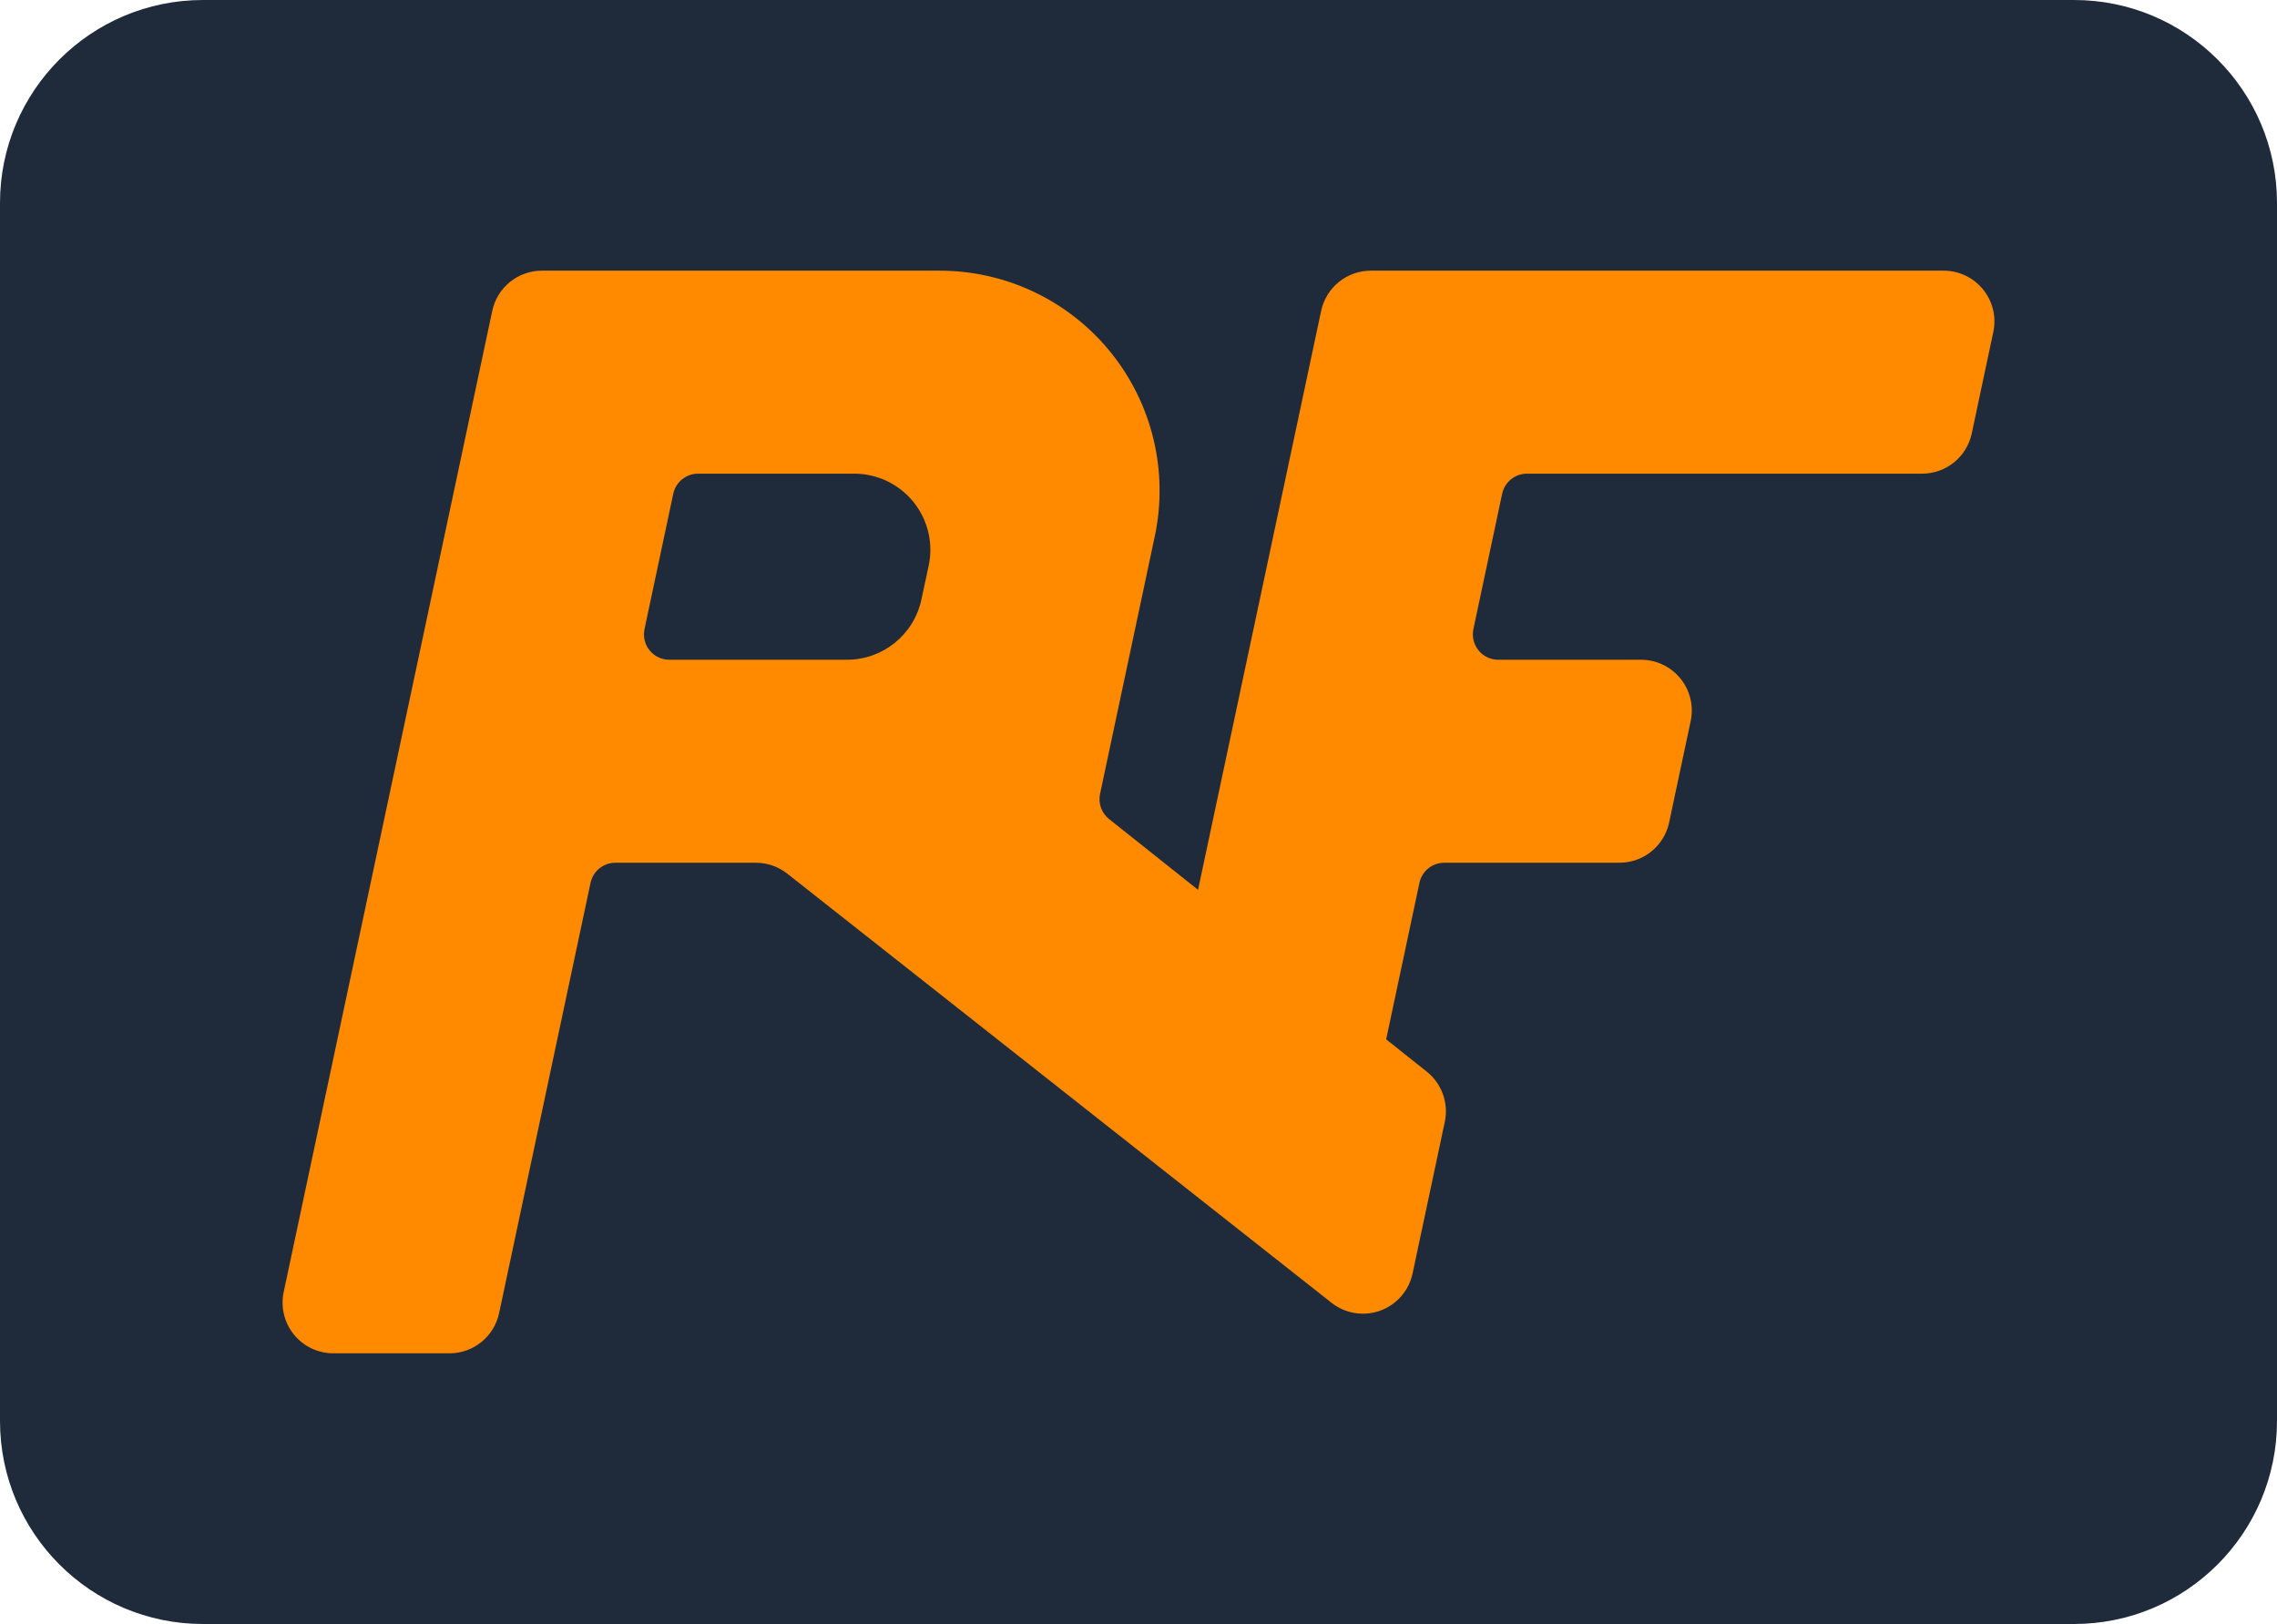
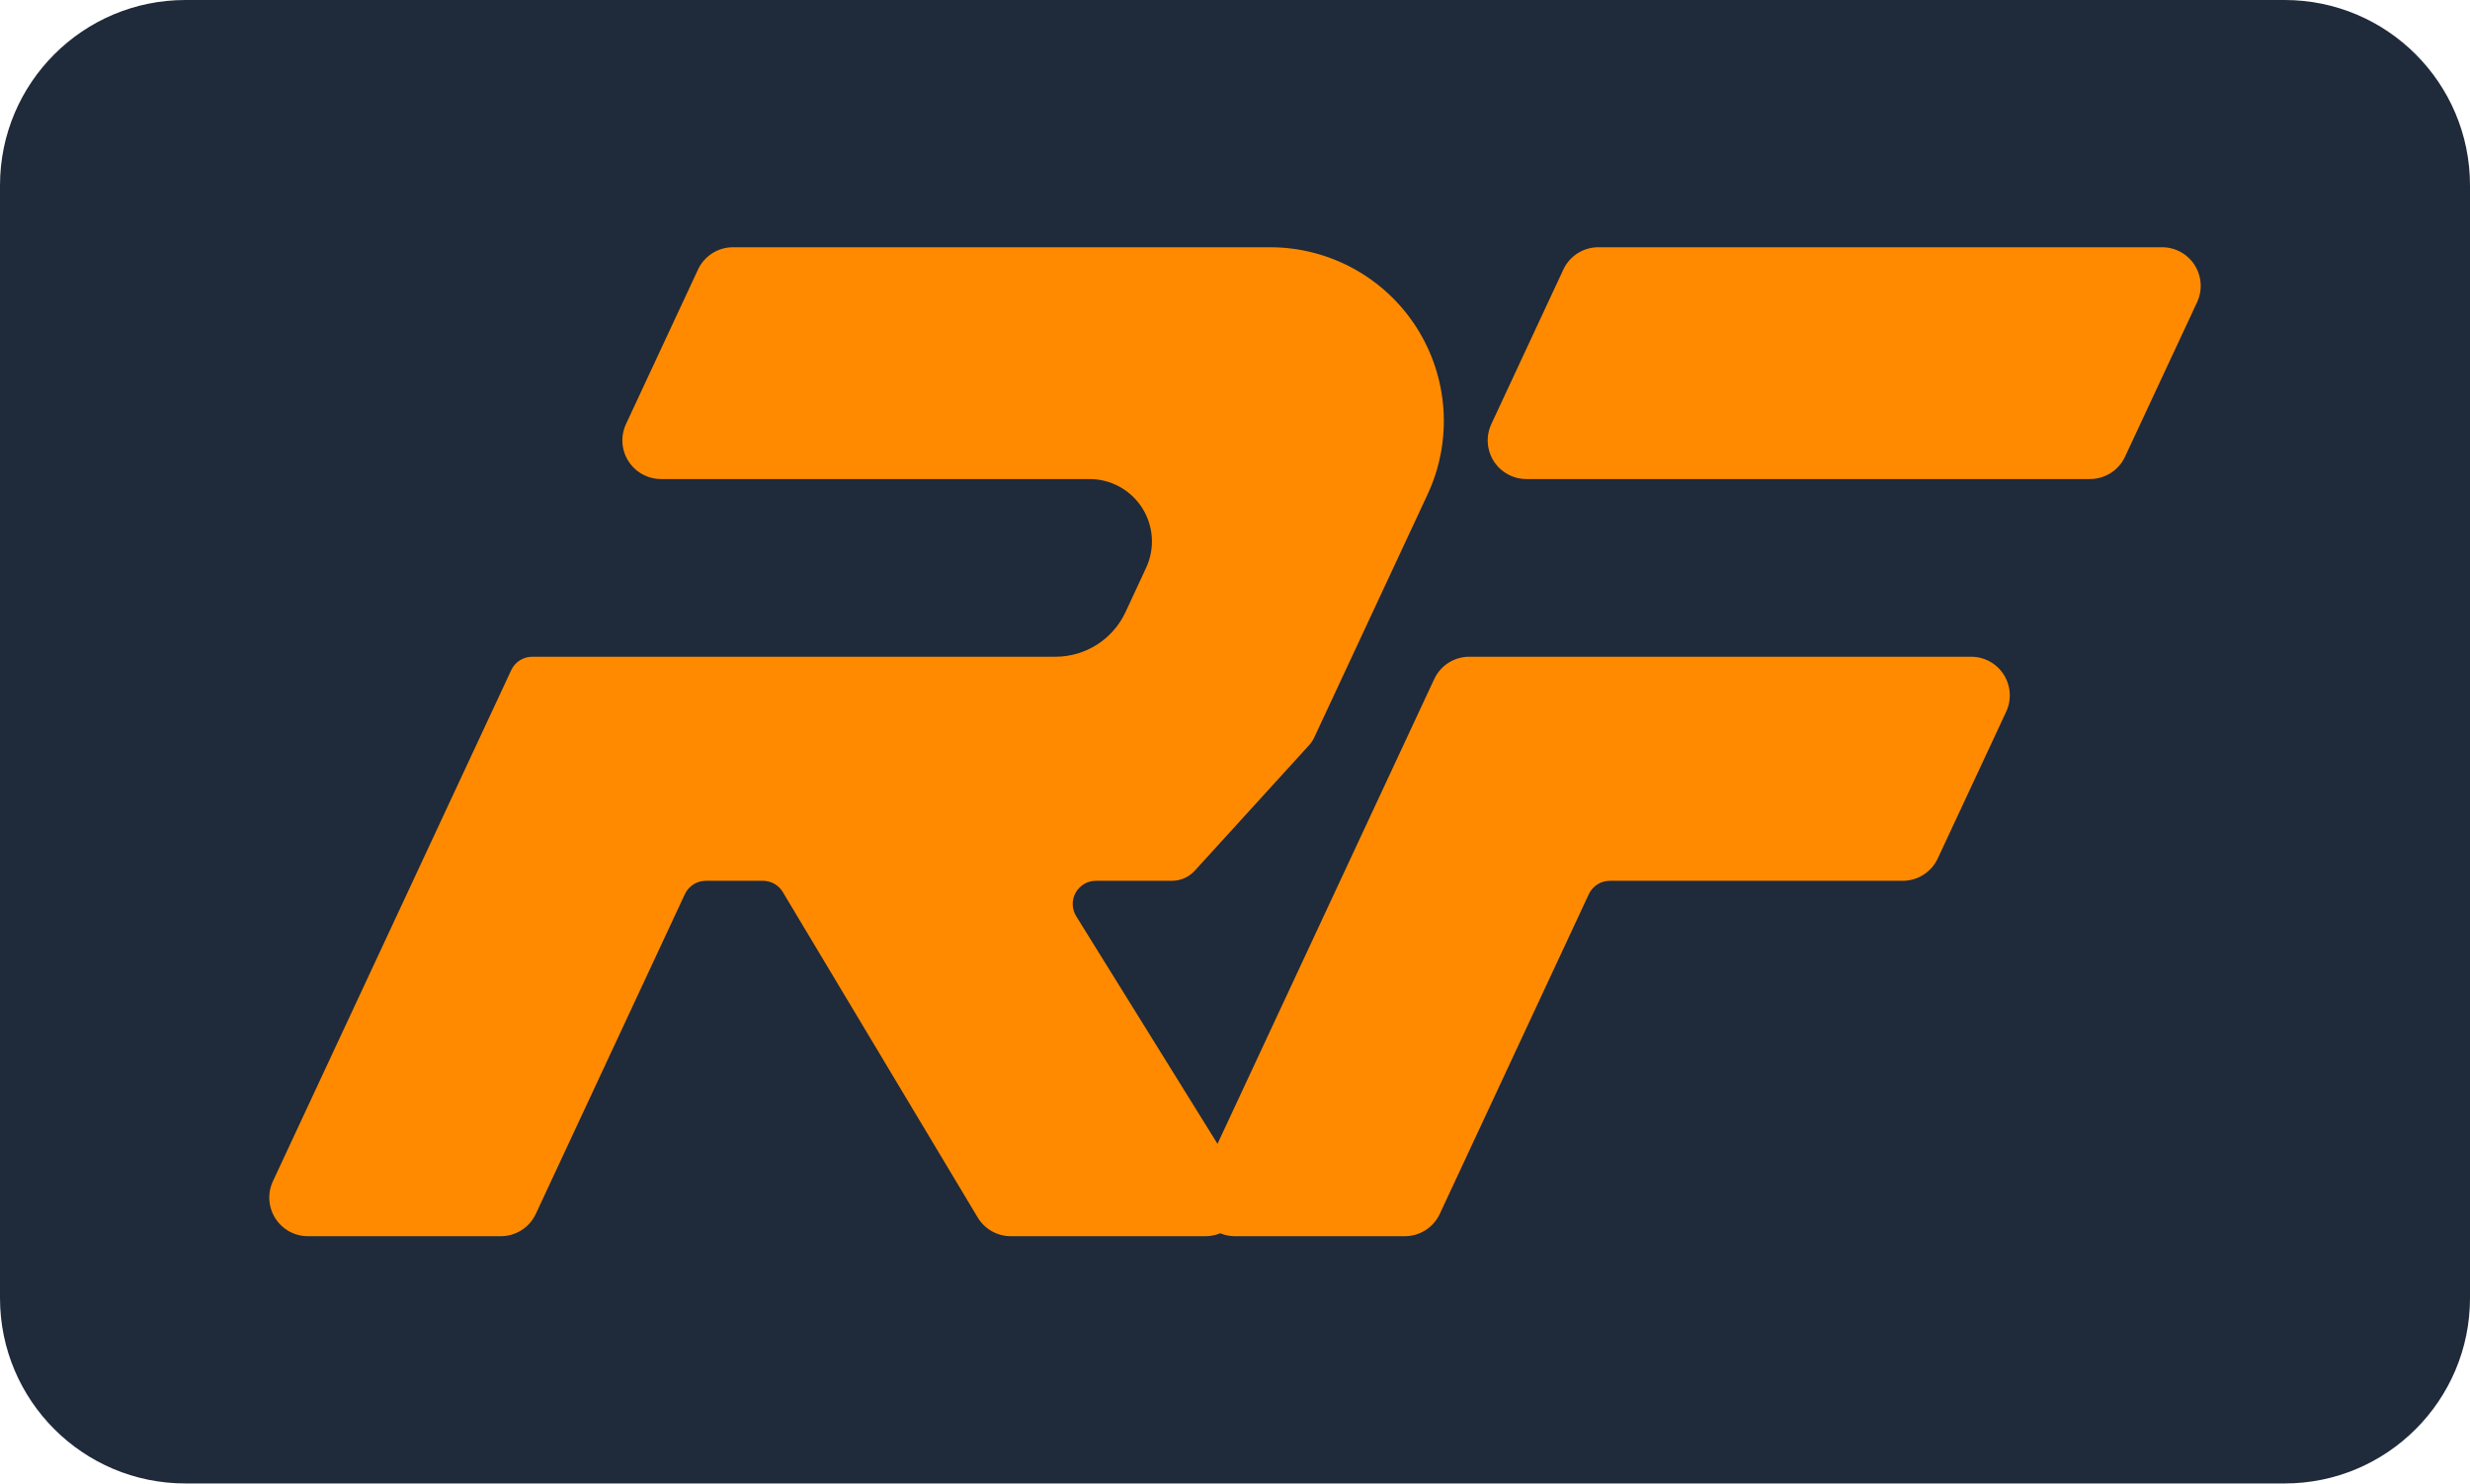
- <svg xmlns="http://www.w3.org/2000/svg" viewBox="0 0 269.21 192.00" width="269.21" height="192.00" role="img" aria-label="RepForge RF monogram, amber on slate">
-   <rect width="269.21" height="192.00" rx="24" fill="#1F2A3A" />
+ <svg xmlns="http://www.w3.org/2000/svg" viewBox="0 0 319.69 192.00" width="319.69" height="192.00" role="img" aria-label="RepForge RF monogram, amber on slate">
+   <rect width="319.69" height="192.00" rx="24" fill="#1F2A3A" />
  <g transform="translate(32.00 32.00) scale(1)">
-     <path fill="#FF8A00" d="M124.20 4.75A6.00 6.00 0 0 1 130.07 0.00L197.80 0.00A6.00 6.00 0 0 1 203.67 7.25L201.12 19.25A6.00 6.00 0 0 1 195.25 24.00L148.54 24.00A3.00 3.00 0 0 0 145.60 26.38L142.20 42.38A3.00 3.00 0 0 0 145.13 46.00L162.02 46.00A6.00 6.00 0 0 1 167.89 53.25L165.34 65.25A6.00 6.00 0 0 1 159.47 70.00L138.76 70.00A3.00 3.00 0 0 0 135.82 72.38L131.01 95.00L105.01 95.00Z" />
-     <path fill="#FF8A00" fill-rule="nonzero" d="M26.20 4.75A6.00 6.00 0 0 1 32.07 0.00L79.10 0.00A26.00 26.00 0 0 1 104.53 31.41L98.06 61.86A3.00 3.00 0 0 0 99.13 64.84L136.68 94.69A6.00 6.00 0 0 1 138.82 100.63L135.01 118.56A6.00 6.00 0 0 1 125.42 122.02L61.08 71.29A6.00 6.00 0 0 0 57.36 70.00L40.76 70.00A3.00 3.00 0 0 0 37.82 72.38L27.01 123.25A6.00 6.00 0 0 1 21.14 128.00L7.41 128.00A6.00 6.00 0 0 1 1.54 120.75ZM50.54 24.00A3.00 3.00 0 0 0 47.60 26.38L44.20 42.38A3.00 3.00 0 0 0 47.13 46.00L68.14 46.00A9.00 9.00 0 0 0 76.94 38.87L77.80 34.87A9.00 9.00 0 0 0 68.99 24.00Z" />
+     <path fill="#FF8A00" d="M170.34 2.89A5.00 5.00 0 0 1 174.87 0.00L247.84 0.00A5.00 5.00 0 0 1 252.37 7.11L243.04 27.11A5.00 5.00 0 0 1 238.51 30.00L165.55 30.00A5.00 5.00 0 0 1 161.02 22.89ZM153.63 55.89A5.00 5.00 0 0 1 158.16 53.00L223.12 53.00A5.00 5.00 0 0 1 227.66 60.11L218.80 79.11A5.00 5.00 0 0 1 214.26 82.00L176.36 82.00A3.00 3.00 0 0 0 173.64 83.73L154.35 125.11A5.00 5.00 0 0 1 149.81 128.00L127.85 128.00A5.00 5.00 0 0 1 123.32 120.89Z" />
+     <path fill="#FF8A00" fill-rule="nonzero" d="M58.34 2.89A5.00 5.00 0 0 1 62.87 0.00L132.39 0.00A22.49 22.49 0 0 1 152.77 31.99L138.10 63.45A4.00 4.00 0 0 1 137.43 64.45L122.64 80.69A4.00 4.00 0 0 1 119.68 82.00L109.84 82.00A3.00 3.00 0 0 0 107.29 86.58L128.26 120.36A5.00 5.00 0 0 1 124.01 128.00L98.83 128.00A5.00 5.00 0 0 1 94.54 125.57L69.32 83.46A3.00 3.00 0 0 0 66.75 82.00L59.36 82.00A3.00 3.00 0 0 0 56.64 83.73L37.35 125.11A5.00 5.00 0 0 1 32.81 128.00L7.85 128.00A5.00 5.00 0 0 1 3.32 120.89L34.17 54.73A3.00 3.00 0 0 1 36.88 53.00L104.60 53.00A10.00 10.00 0 0 0 113.67 47.23L116.34 41.49A8.08 8.08 0 0 0 109.02 30.00L53.55 30.00A5.00 5.00 0 0 1 49.02 22.89Z" />
  </g>
</svg>
